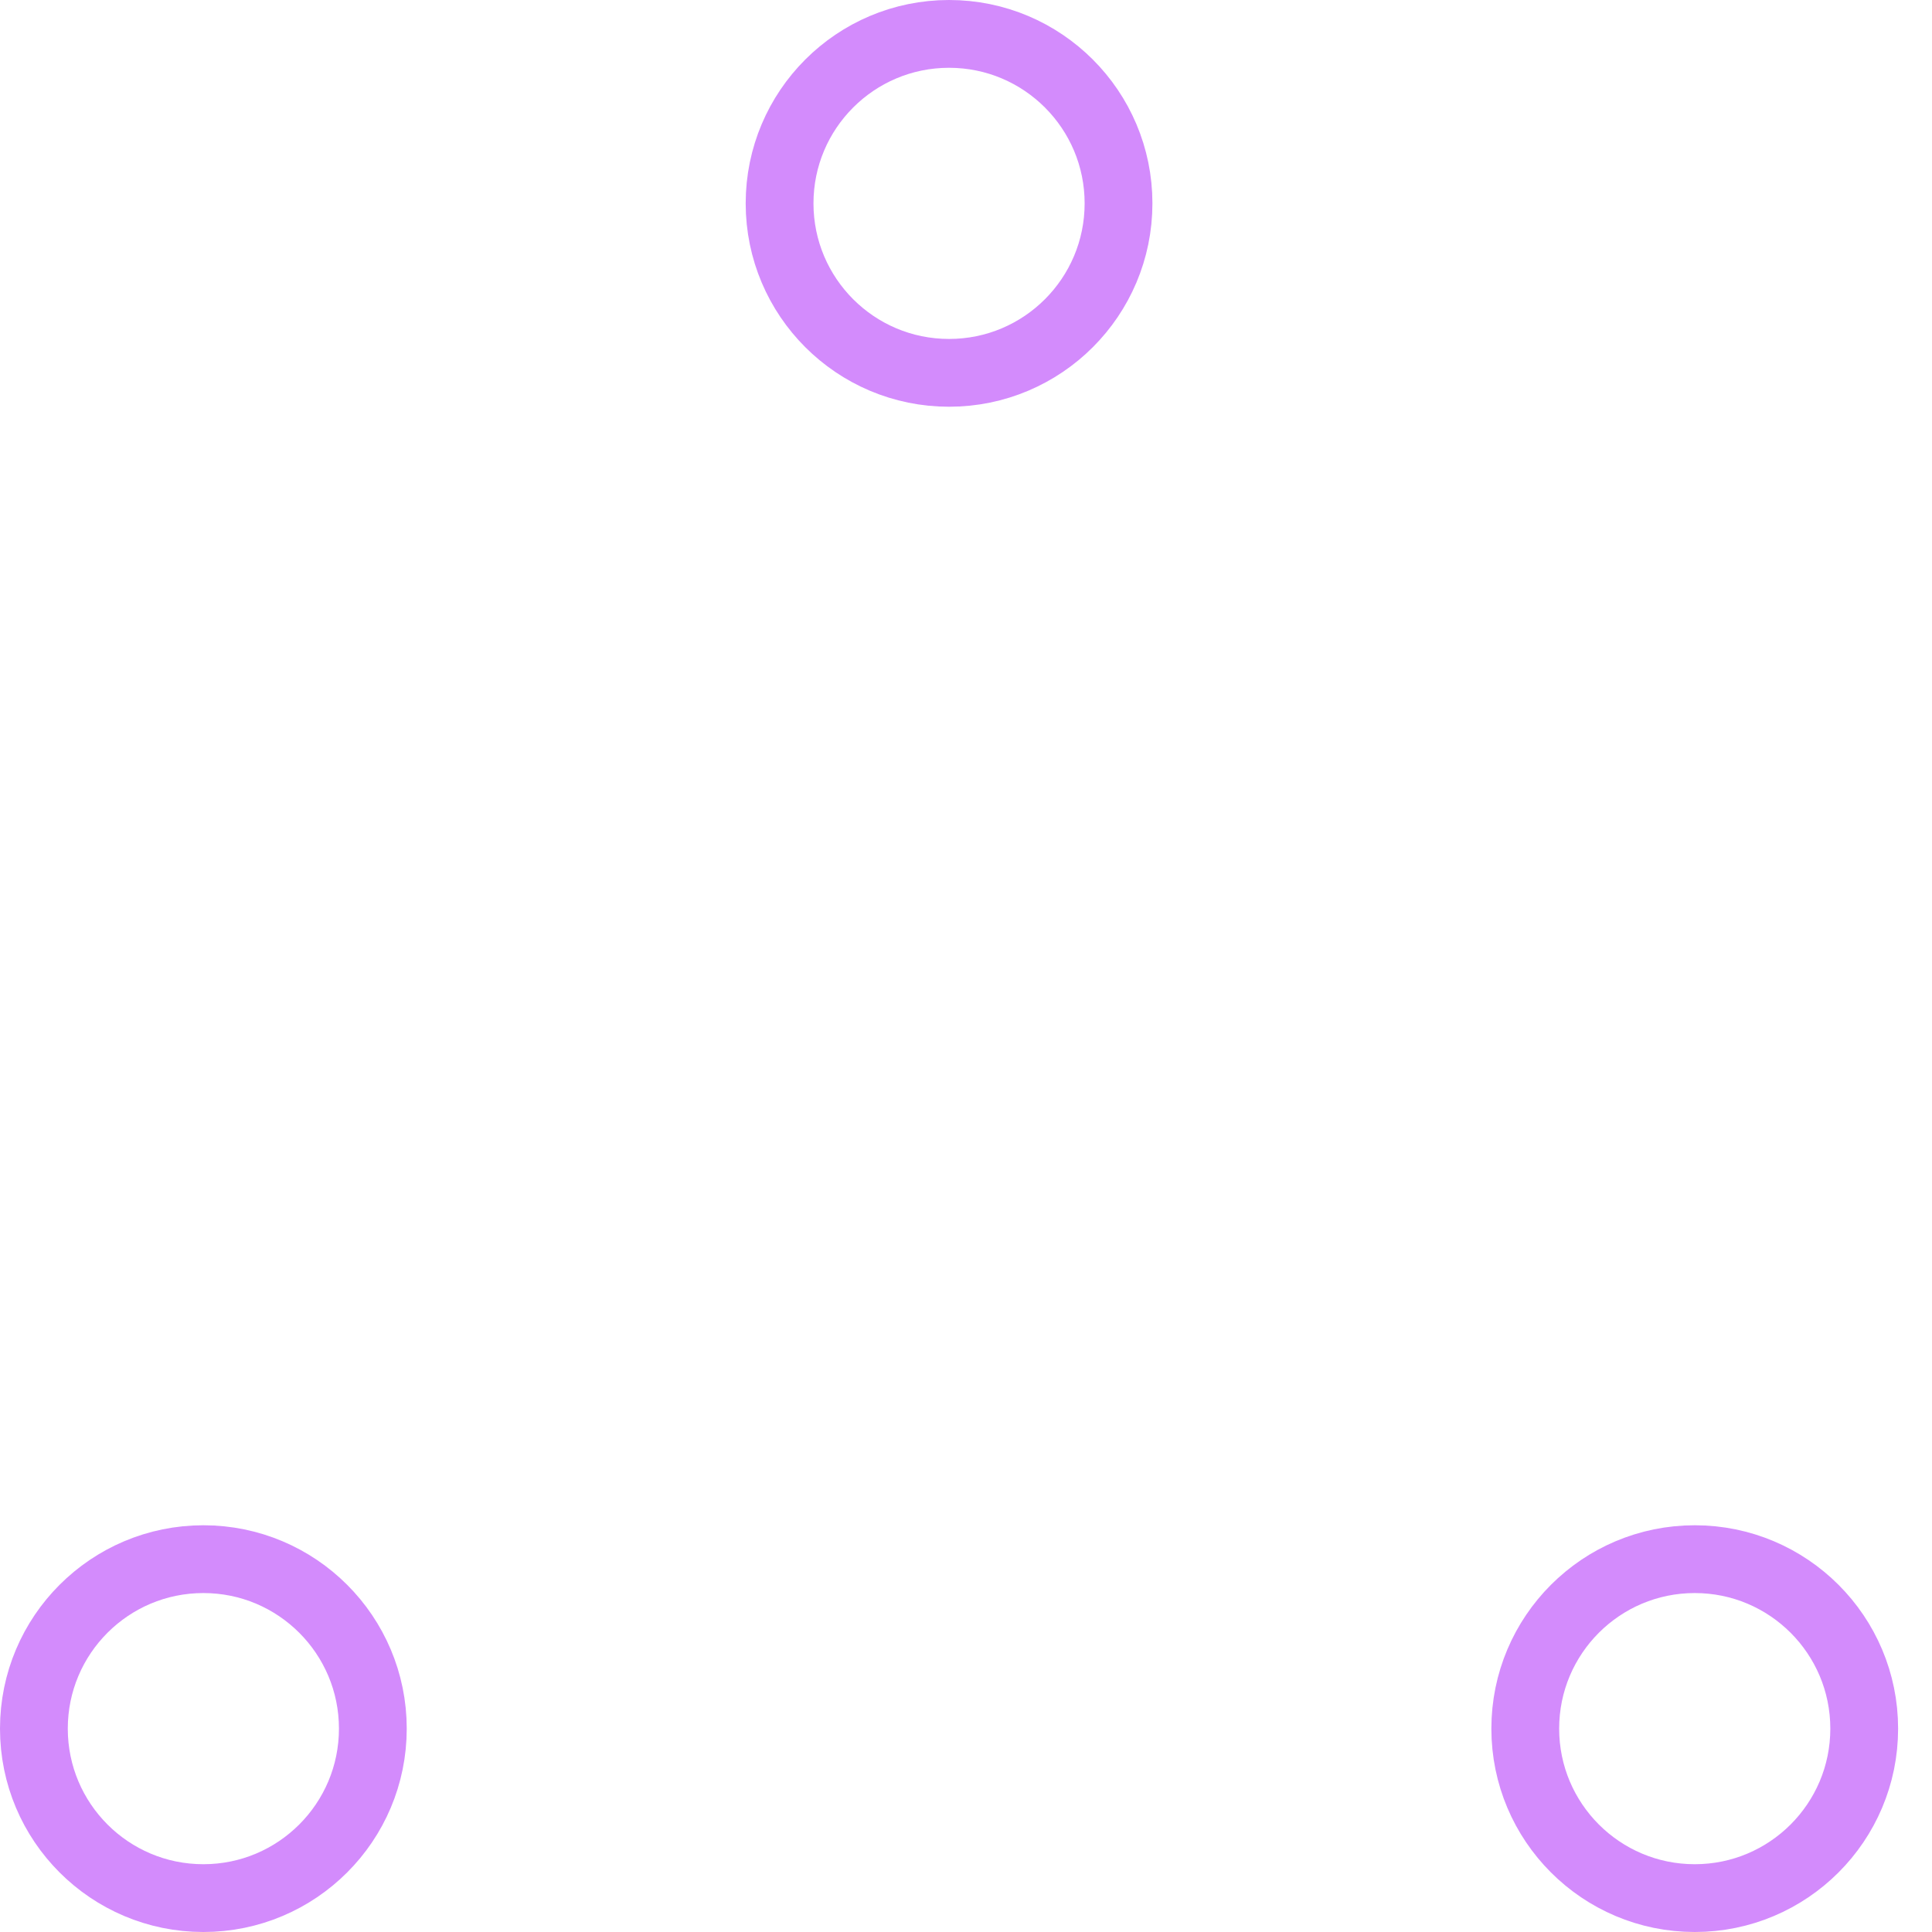
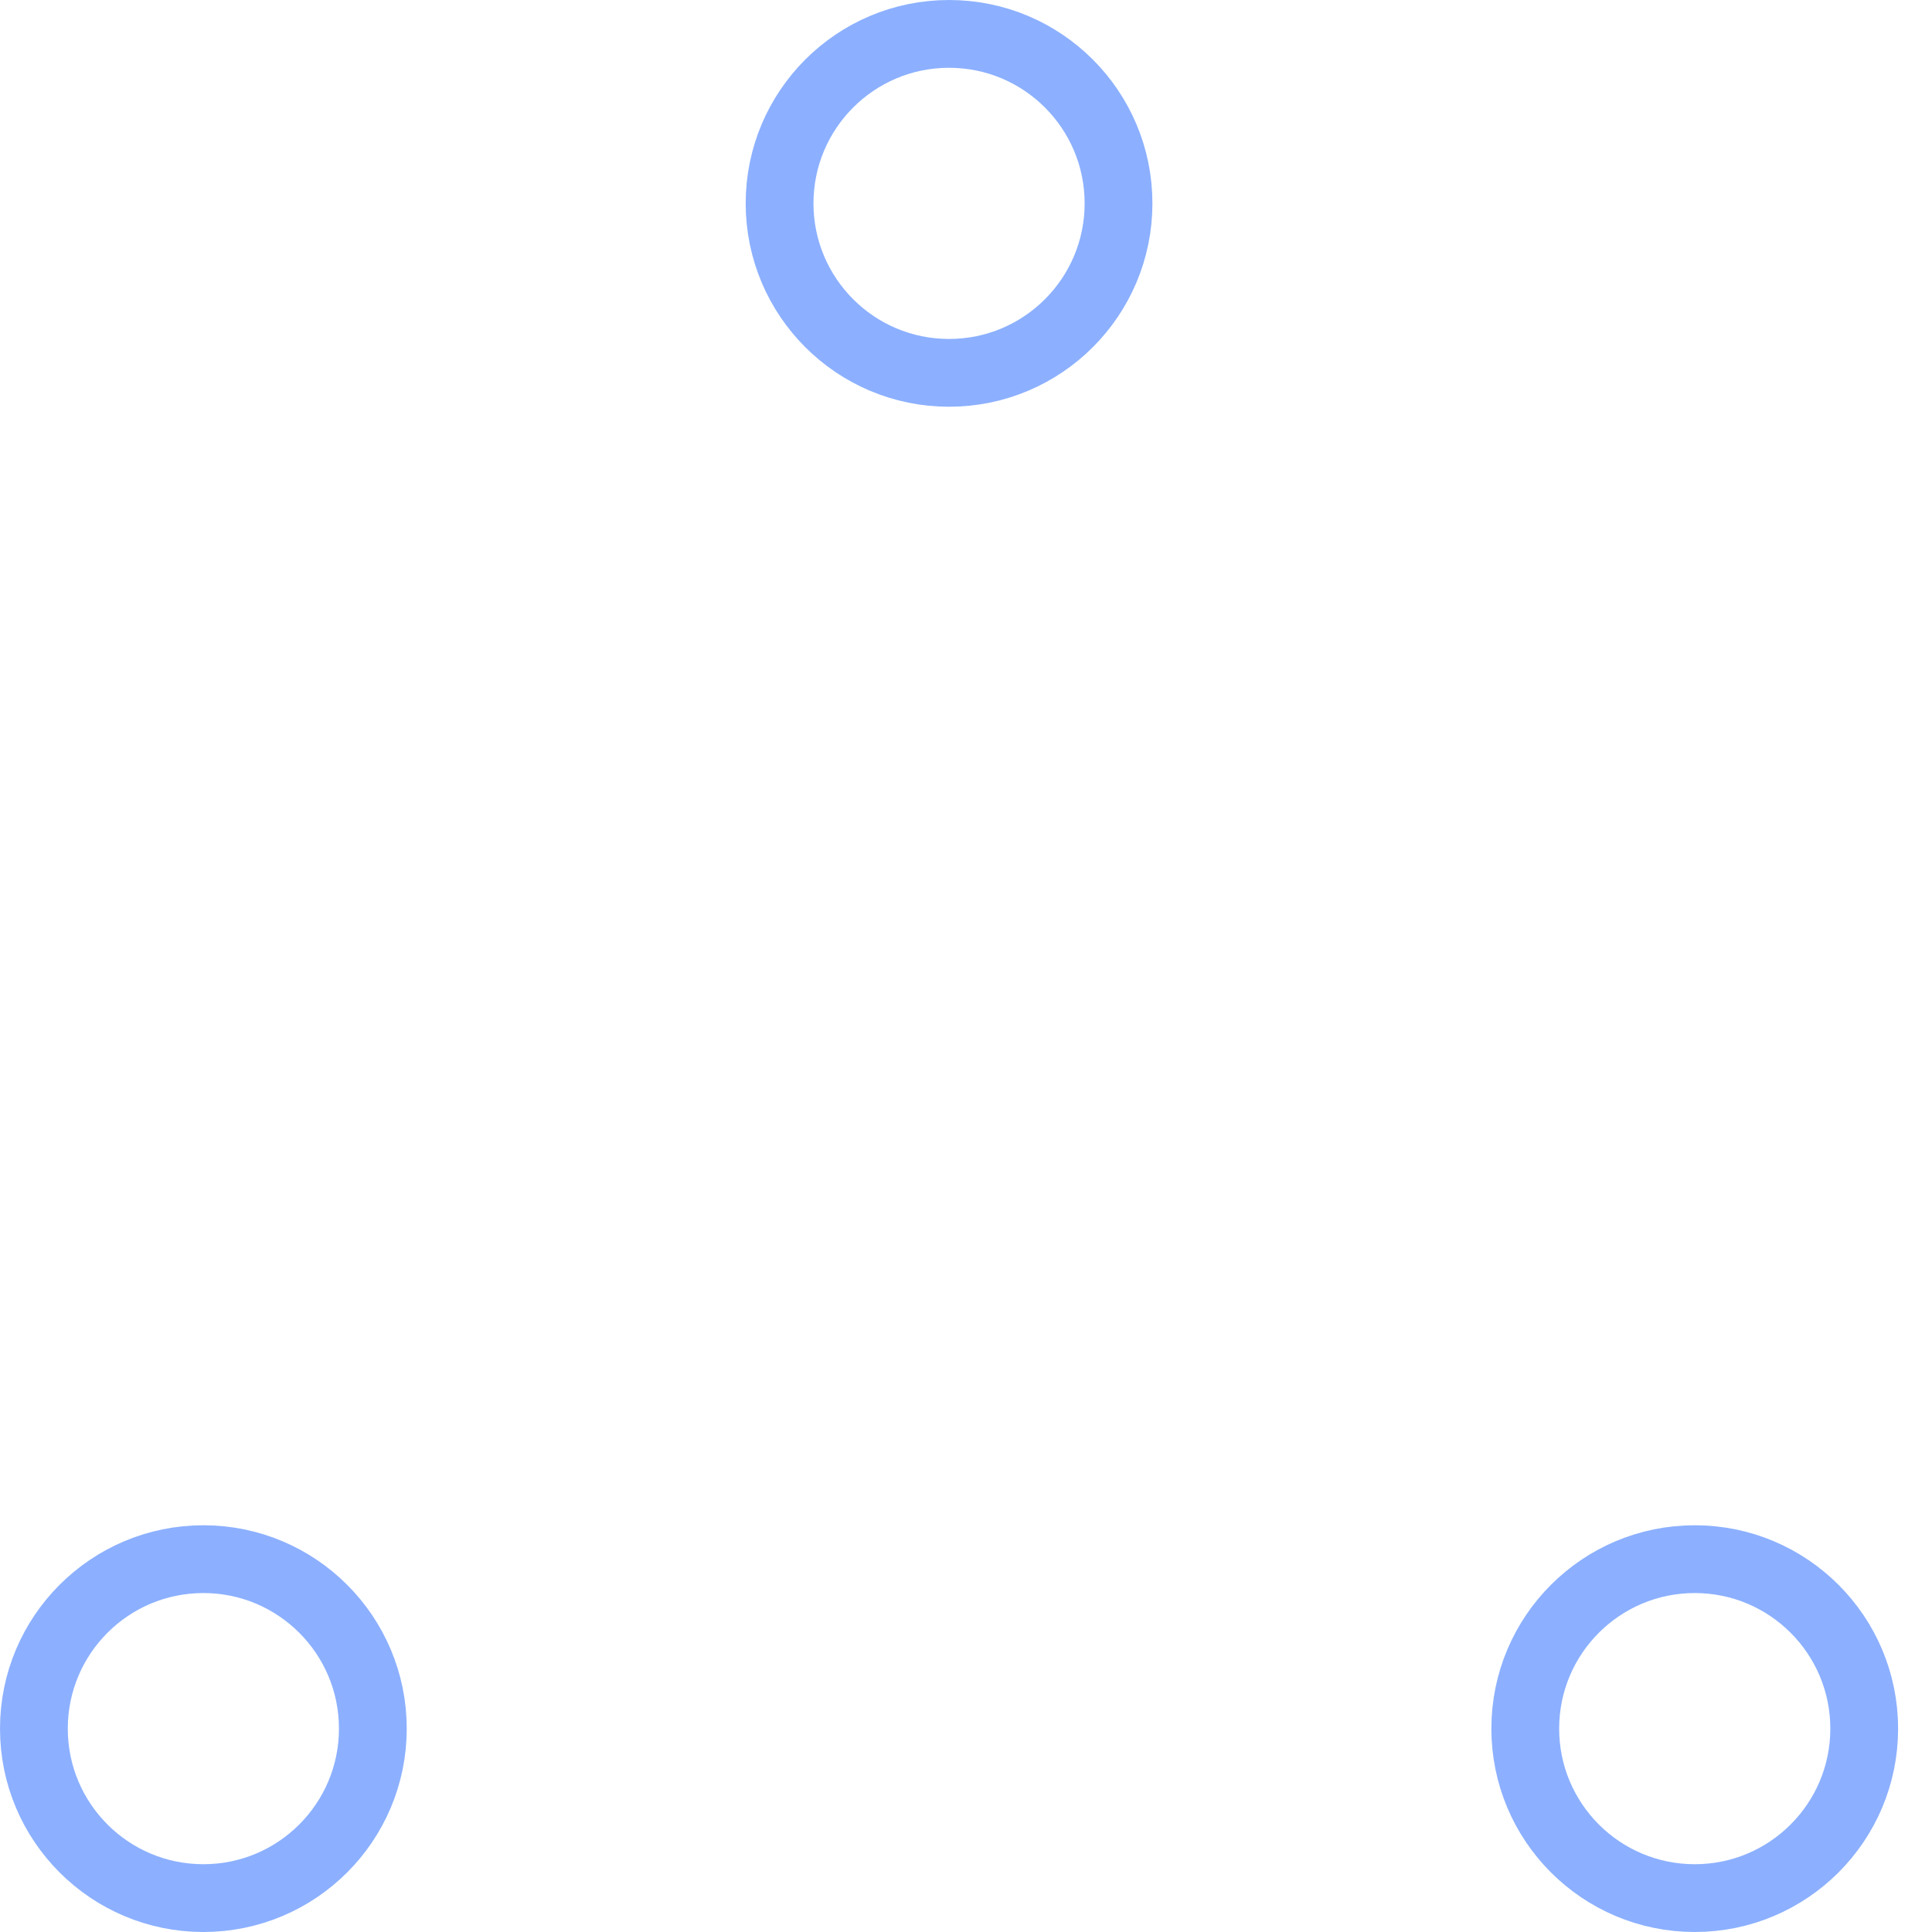
- <svg xmlns="http://www.w3.org/2000/svg" width="80" height="80" viewBox="0 0 57 57" stroke="#d38bfc">
+ <svg xmlns="http://www.w3.org/2000/svg" width="80" height="80" viewBox="0 0 57 57" stroke="#8cb0ff">
  <g fill="none" fill-rule="evenodd">
    <g transform="translate(1 1)" stroke-width="2">
      <circle cx="5" cy="50" r="5">
        <animate attributeName="cy" begin="0s" dur="2.2s" values="50;5;50;50" calcMode="linear" repeatCount="indefinite" />
        <animate attributeName="cx" begin="0s" dur="2.2s" values="5;27;49;5" calcMode="linear" repeatCount="indefinite" />
      </circle>
      <circle cx="27" cy="5" r="5">
        <animate attributeName="cy" begin="0s" dur="2.2s" from="5" to="5" values="5;50;50;5" calcMode="linear" repeatCount="indefinite" />
        <animate attributeName="cx" begin="0s" dur="2.2s" from="27" to="27" values="27;49;5;27" calcMode="linear" repeatCount="indefinite" />
      </circle>
      <circle cx="49" cy="50" r="5">
        <animate attributeName="cy" begin="0s" dur="2.2s" values="50;50;5;50" calcMode="linear" repeatCount="indefinite" />
        <animate attributeName="cx" from="49" to="49" begin="0s" dur="2.2s" values="49;5;27;49" calcMode="linear" repeatCount="indefinite" />
      </circle>
    </g>
  </g>
</svg>
